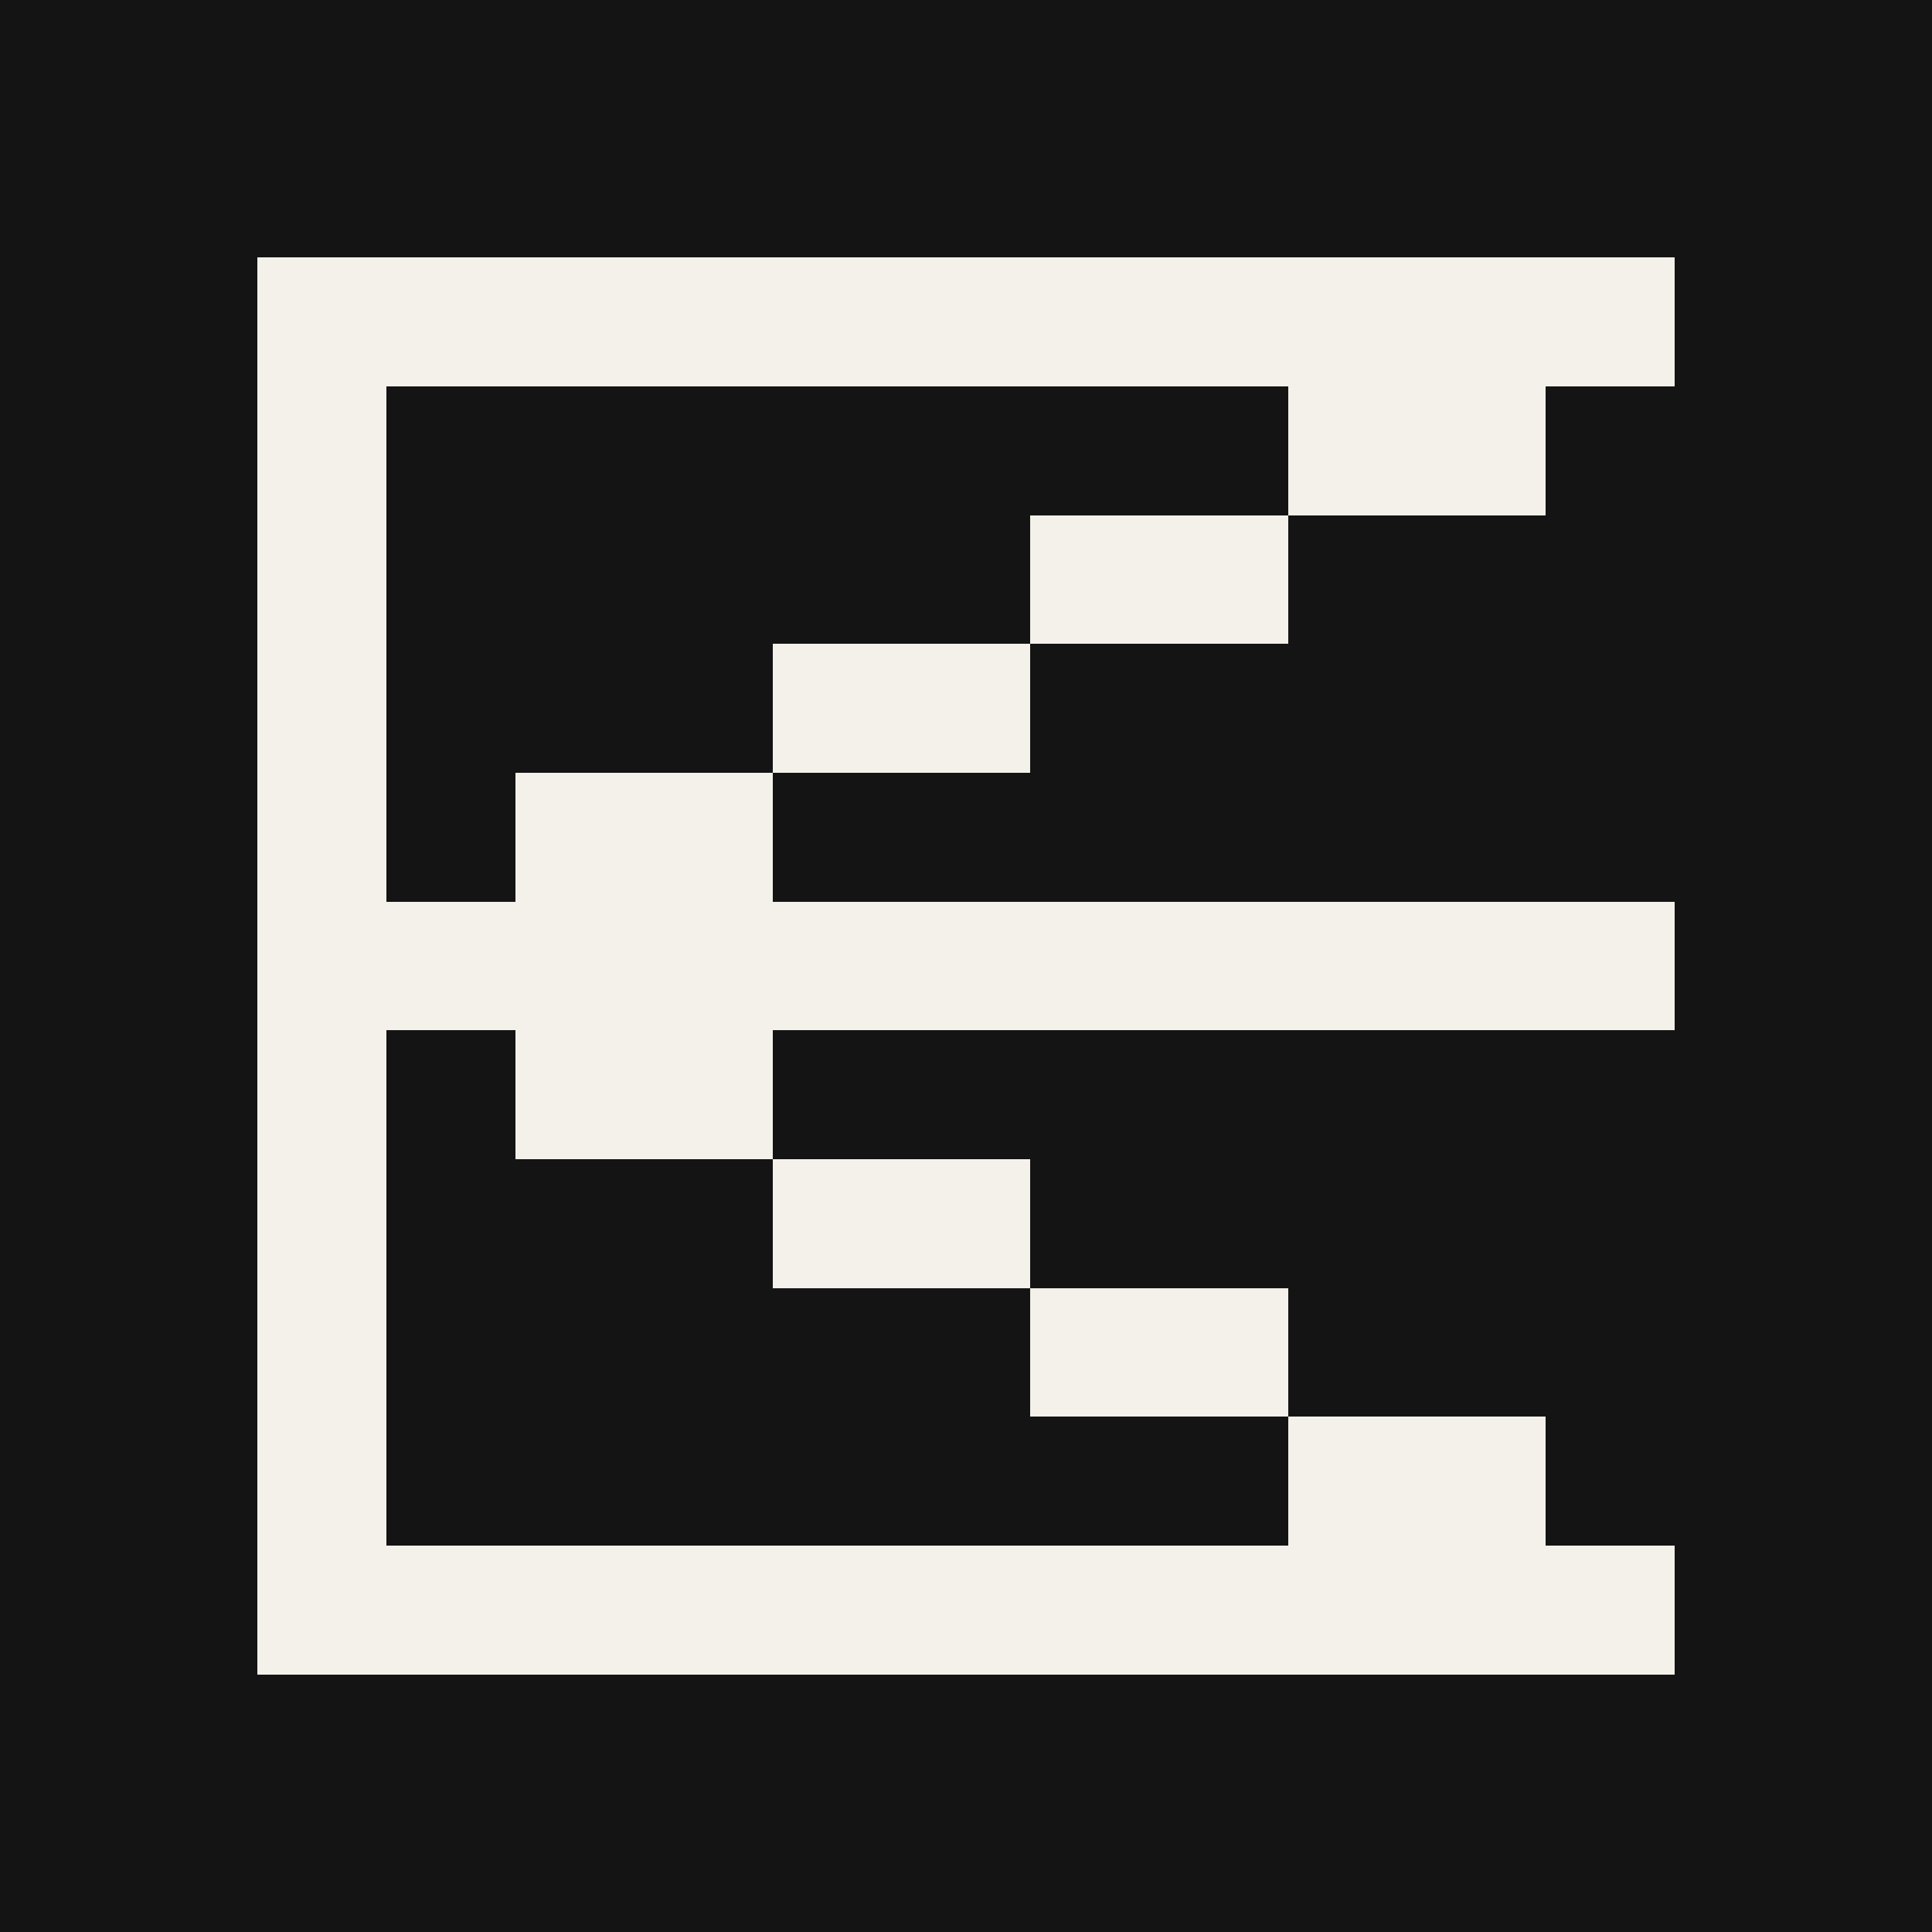
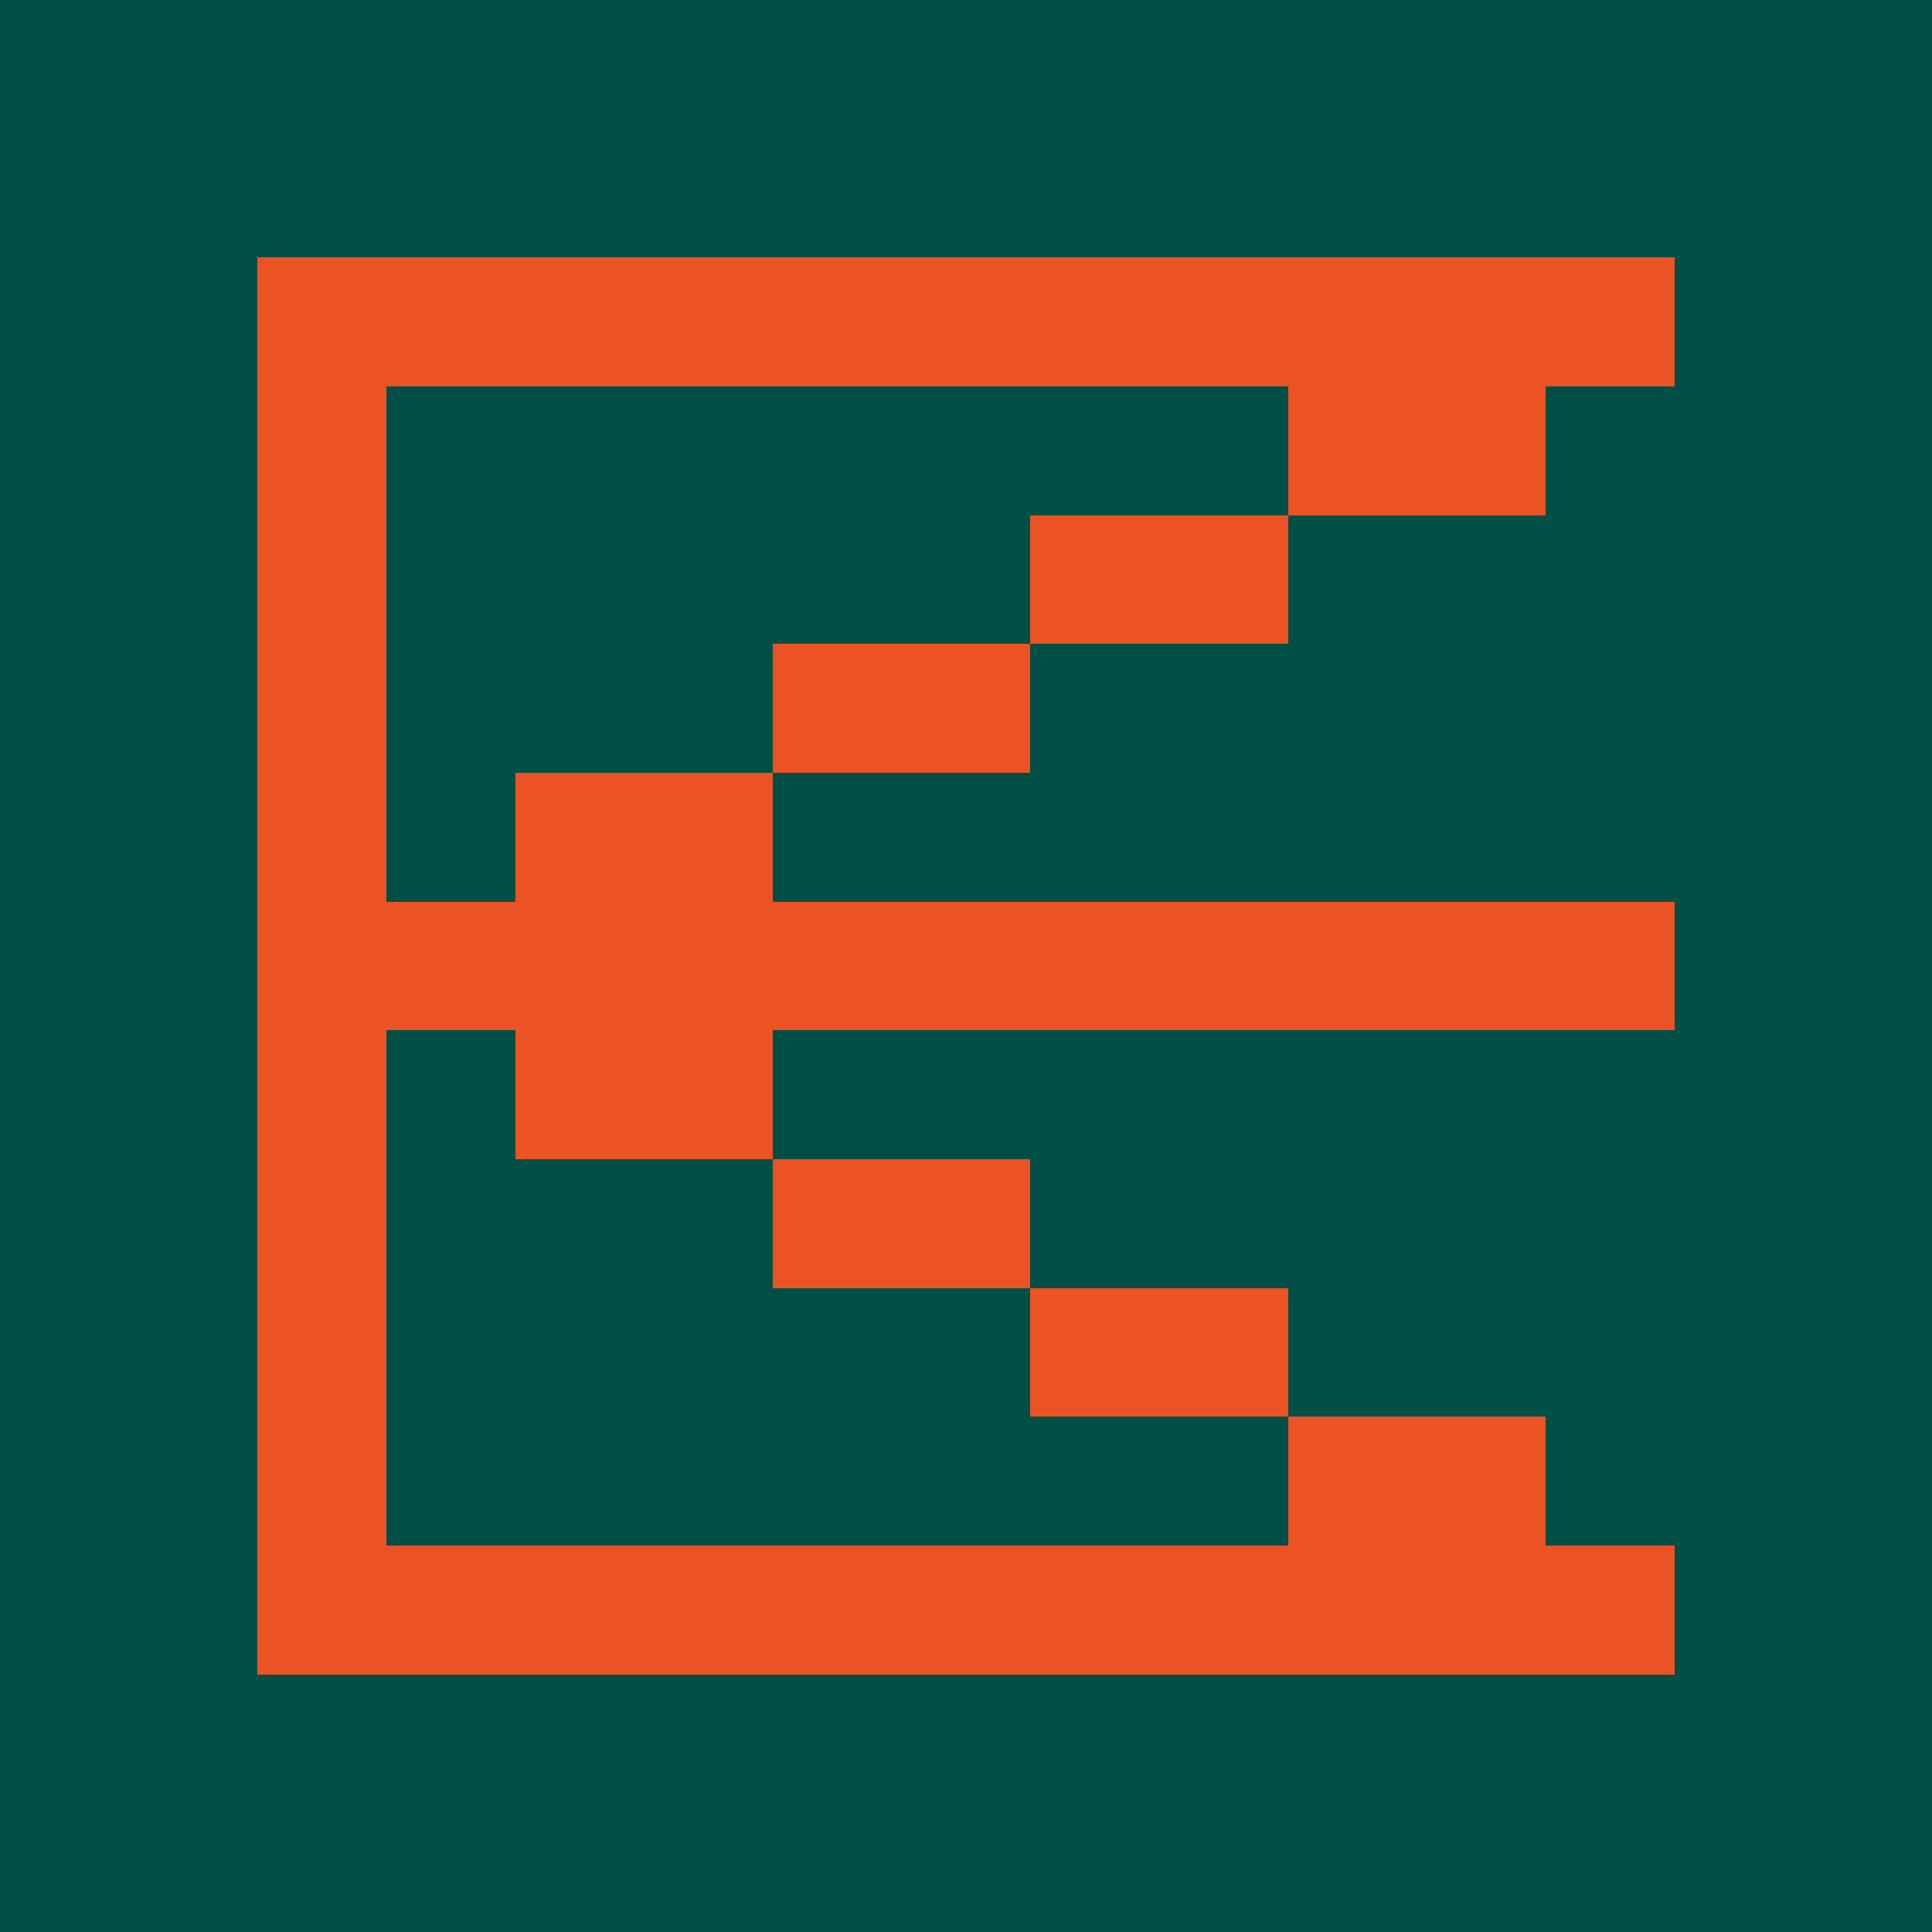
<svg xmlns="http://www.w3.org/2000/svg" viewBox="0 0 15 15" shape-rendering="crispEdges">
-   <rect width="15" height="15" fill="#141414" />
-   <g fill="#f4f1ea">
+   <rect width="15" height="15" fill="#004f46" />
+   <g fill="#eb5324">
    <rect x="2" y="2" width="1" height="1" />
    <rect x="3" y="2" width="1" height="1" />
    <rect x="4" y="2" width="1" height="1" />
    <rect x="5" y="2" width="1" height="1" />
    <rect x="6" y="2" width="1" height="1" />
    <rect x="7" y="2" width="1" height="1" />
    <rect x="8" y="2" width="1" height="1" />
    <rect x="9" y="2" width="1" height="1" />
    <rect x="10" y="2" width="1" height="1" />
    <rect x="11" y="2" width="1" height="1" />
    <rect x="12" y="2" width="1" height="1" />
    <rect x="2" y="3" width="1" height="1" />
    <rect x="10" y="3" width="1" height="1" />
    <rect x="11" y="3" width="1" height="1" />
    <rect x="2" y="4" width="1" height="1" />
    <rect x="8" y="4" width="1" height="1" />
    <rect x="9" y="4" width="1" height="1" />
    <rect x="2" y="5" width="1" height="1" />
    <rect x="6" y="5" width="1" height="1" />
    <rect x="7" y="5" width="1" height="1" />
    <rect x="2" y="6" width="1" height="1" />
    <rect x="4" y="6" width="1" height="1" />
    <rect x="5" y="6" width="1" height="1" />
    <rect x="2" y="7" width="1" height="1" />
    <rect x="3" y="7" width="1" height="1" />
    <rect x="4" y="7" width="1" height="1" />
    <rect x="5" y="7" width="1" height="1" />
    <rect x="6" y="7" width="1" height="1" />
    <rect x="7" y="7" width="1" height="1" />
    <rect x="8" y="7" width="1" height="1" />
    <rect x="9" y="7" width="1" height="1" />
    <rect x="10" y="7" width="1" height="1" />
    <rect x="11" y="7" width="1" height="1" />
    <rect x="12" y="7" width="1" height="1" />
    <rect x="2" y="8" width="1" height="1" />
    <rect x="4" y="8" width="1" height="1" />
    <rect x="5" y="8" width="1" height="1" />
    <rect x="2" y="9" width="1" height="1" />
    <rect x="6" y="9" width="1" height="1" />
    <rect x="7" y="9" width="1" height="1" />
    <rect x="2" y="10" width="1" height="1" />
    <rect x="8" y="10" width="1" height="1" />
    <rect x="9" y="10" width="1" height="1" />
    <rect x="2" y="11" width="1" height="1" />
    <rect x="10" y="11" width="1" height="1" />
    <rect x="11" y="11" width="1" height="1" />
    <rect x="2" y="12" width="1" height="1" />
    <rect x="3" y="12" width="1" height="1" />
    <rect x="4" y="12" width="1" height="1" />
    <rect x="5" y="12" width="1" height="1" />
    <rect x="6" y="12" width="1" height="1" />
    <rect x="7" y="12" width="1" height="1" />
    <rect x="8" y="12" width="1" height="1" />
    <rect x="9" y="12" width="1" height="1" />
    <rect x="10" y="12" width="1" height="1" />
    <rect x="11" y="12" width="1" height="1" />
    <rect x="12" y="12" width="1" height="1" />
  </g>
</svg>
